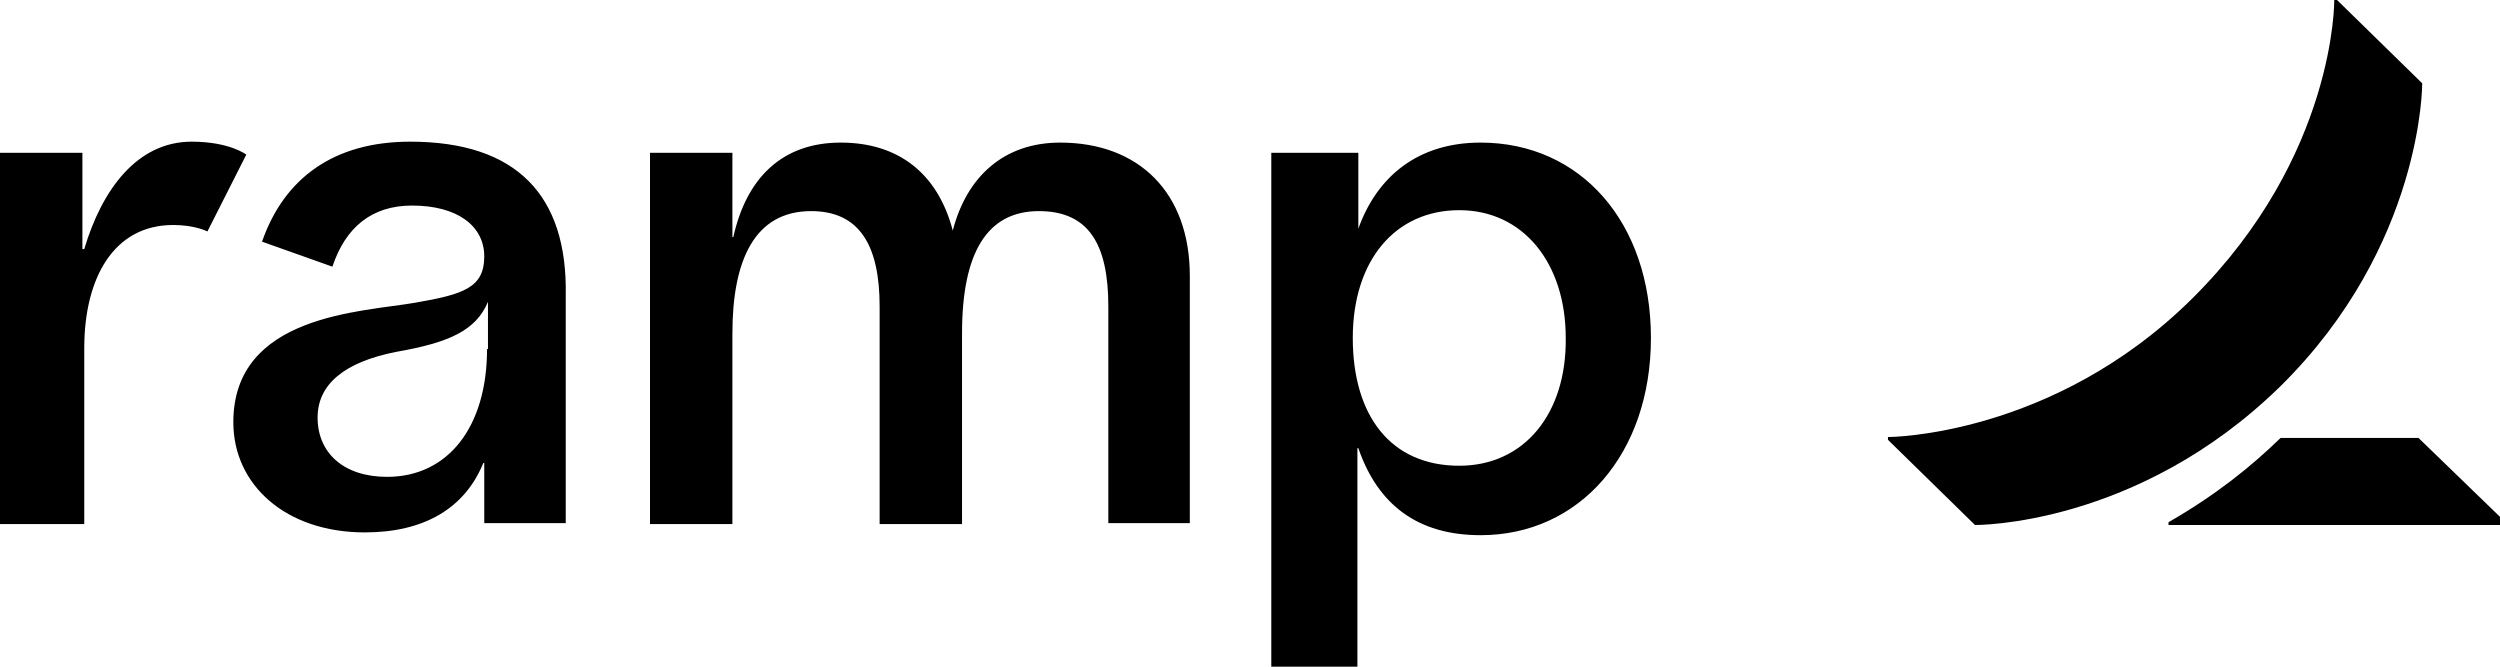
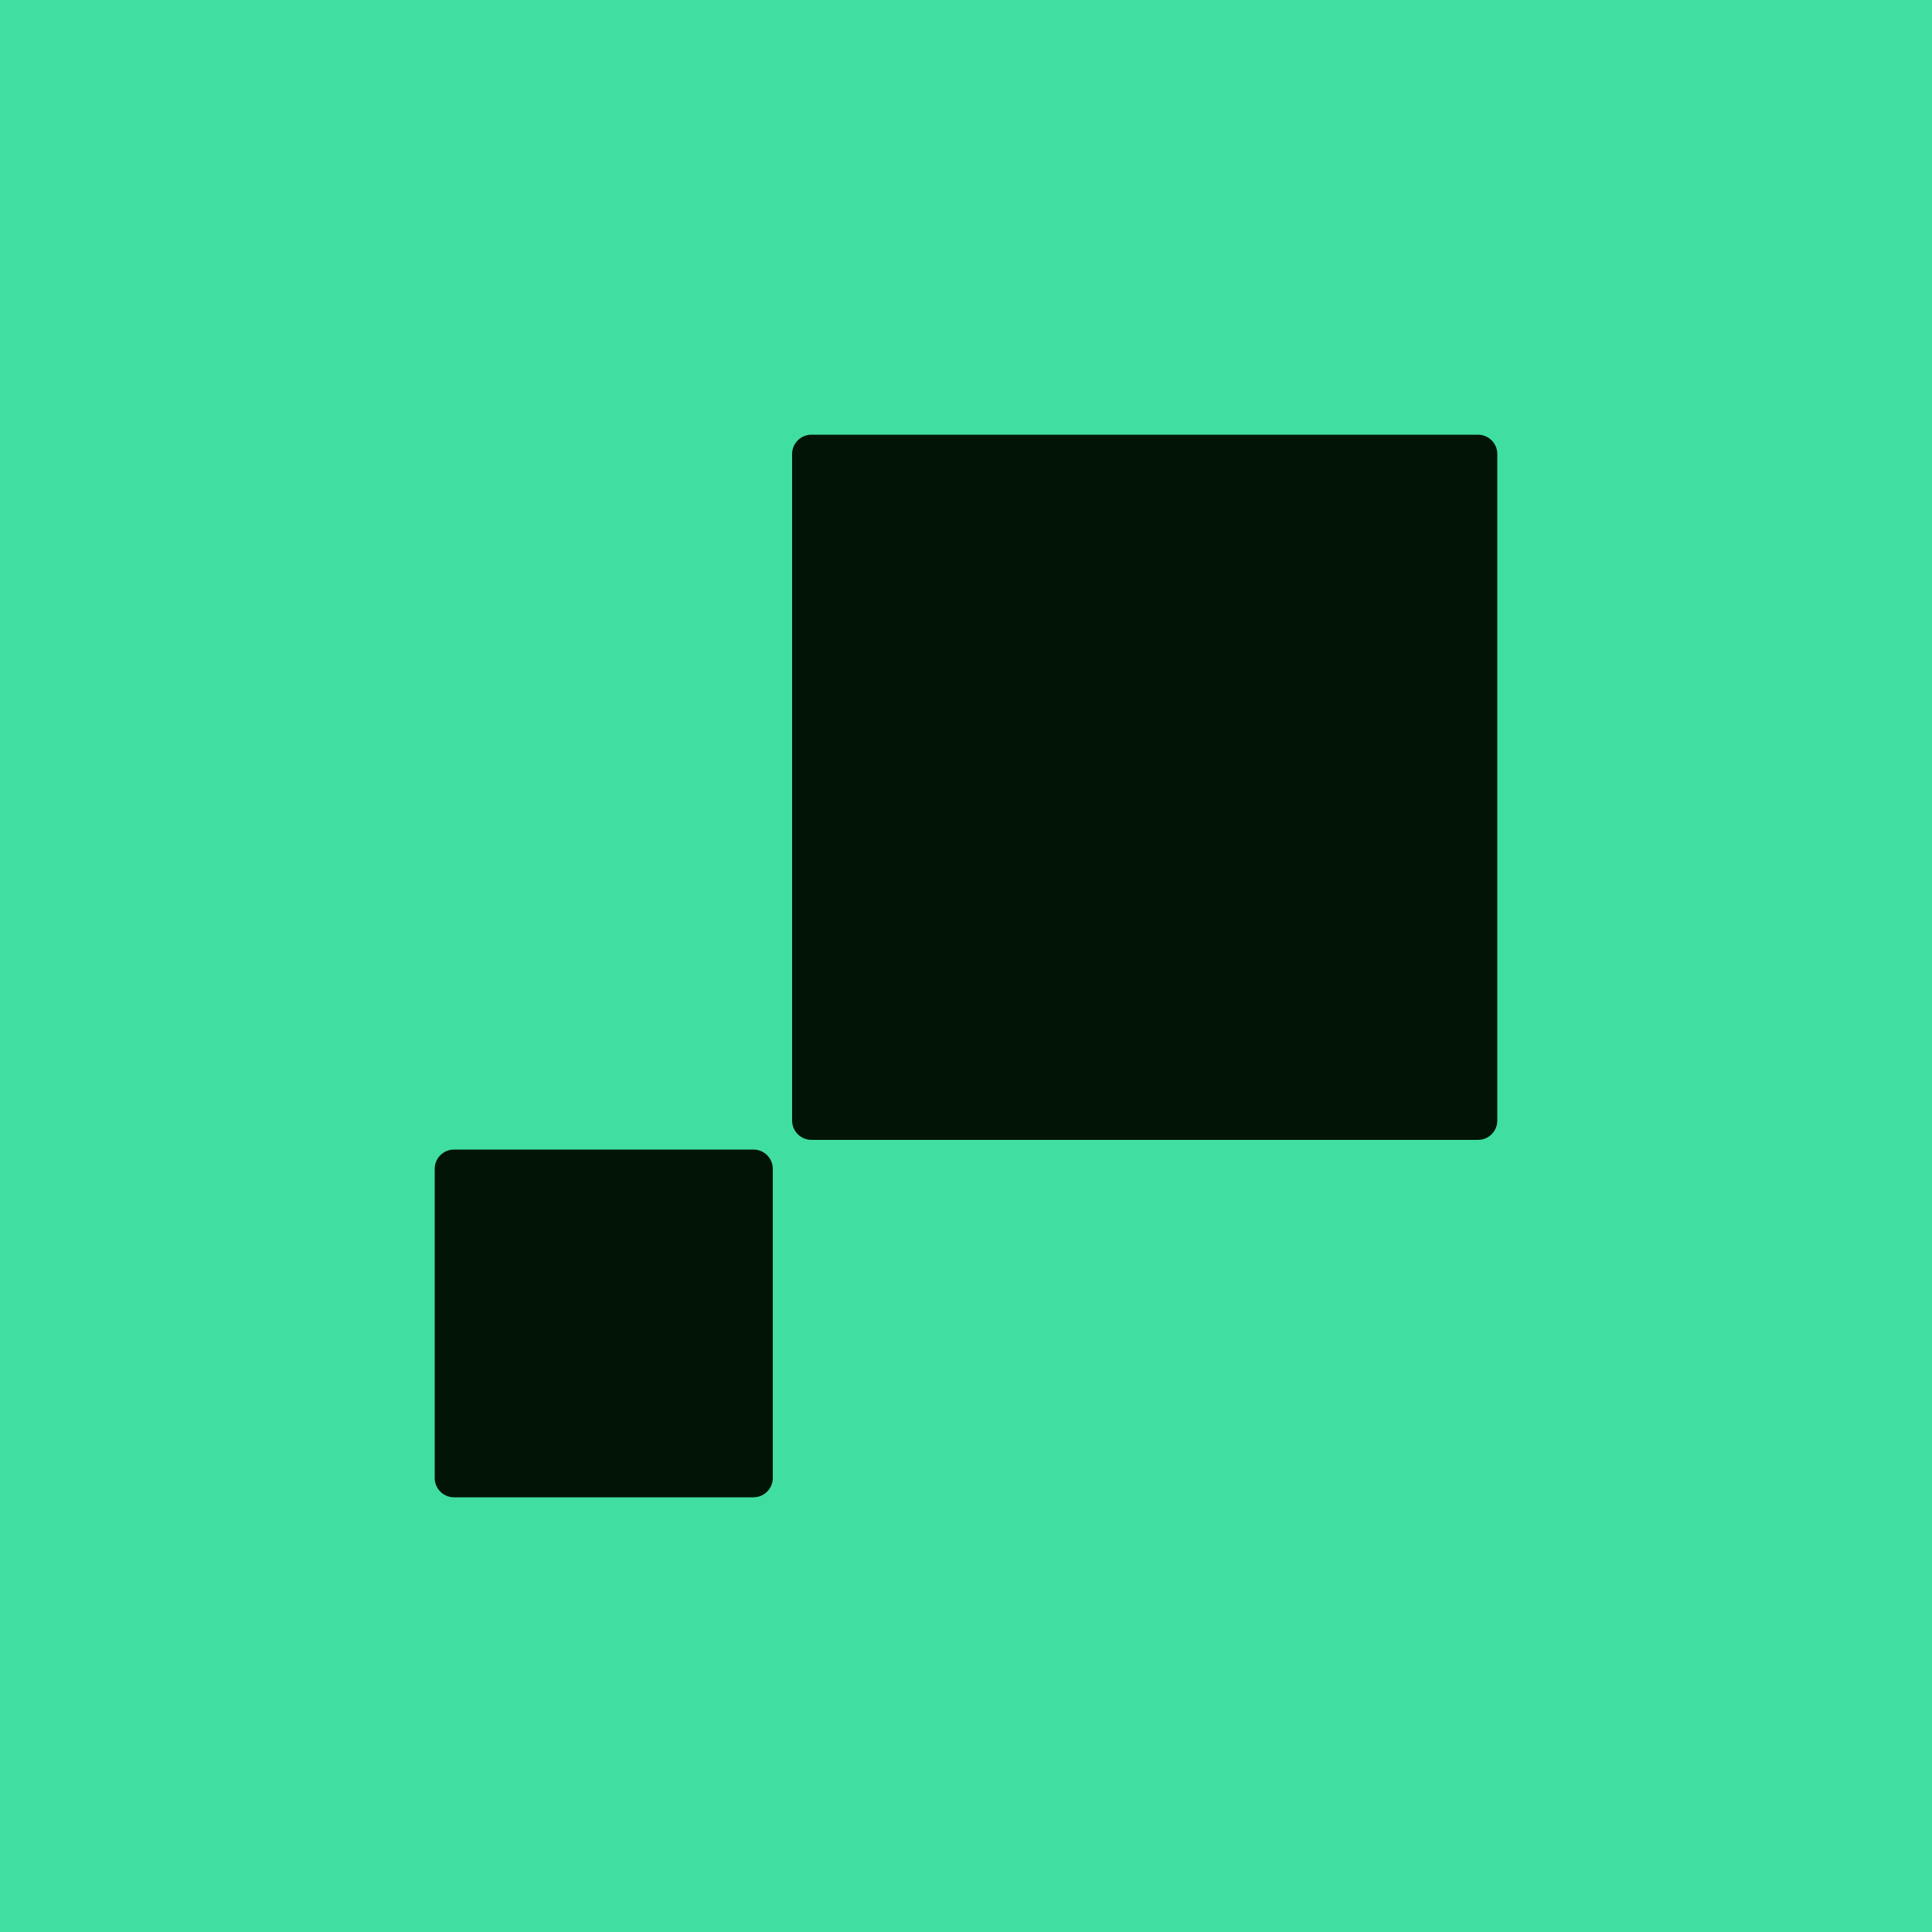
- <svg xmlns="http://www.w3.org/2000/svg" xmlns:xlink="http://www.w3.org/1999/xlink" xml:space="preserve" style="enable-background:new 0 0 270 72;" viewBox="0 0 270 72" y="0px" x="0px" id="Layer_1" version="1.1">
-   <style type="text/css">
- 	.st0{clip-path:url(#SVGID_00000168090414631407826660000015205661921077146297_);}
- </style>
-   <g>
-     <defs>
-       <rect height="72" width="270" id="SVGID_1_" />
-     </defs>
-     <clipPath id="SVGID_00000181074813516667897710000001609301170320468146_">
-       <use style="overflow:visible;" xlink:href="#SVGID_1_" />
-     </clipPath>
-     <g style="clip-path:url(#SVGID_00000181074813516667897710000001609301170320468146_);">
-       <path d="M18.7,24.3c-6.4,0-9.6,5.7-9.6,13.3v19H0V16.5h8.9v10.4h0.2c1.9-6.4,5.7-11.6,11.6-11.6c4.1,0,5.9,1.4,5.9,1.4L22.4,25    C22.4,25,21.1,24.3,18.7,24.3z M128.5,29.8v26.7h-8.8V33.1c0-6.7-2.1-10.3-7.5-10.3c-5.6,0-8.3,4.5-8.3,13.2v20.6H95V33.1    c0-6.5-2.1-10.3-7.4-10.3c-6.1,0-8.5,5.3-8.5,13.2v20.6h-8.9V16.5h8.9v9.1h0.1c1.4-6.3,5.2-10.2,11.6-10.2    c6.3,0,10.5,3.4,12.1,9.5c1.5-5.8,5.5-9.5,11.6-9.5C123,15.4,128.5,20.8,128.5,29.8z M44.3,15.3c-8.2,0-13.6,3.9-16,10.8l7.6,2.7    c1.4-4.2,4.2-6.6,8.6-6.6c4.9,0,7.8,2.2,7.8,5.5c0,3.4-2.3,4.1-7.5,5C39,33.7,25.2,34,25.2,45.6c0,6.8,5.7,11.9,14.2,11.9    c6.4,0,10.8-2.6,12.8-7.5h0.1v6.5h8.8V31.9C61.3,21.1,55.8,15.3,44.3,15.3z M52.6,37.7c0,8.4-4.2,13.8-10.8,13.8    c-4.7,0-7.5-2.6-7.5-6.4c0-3.6,2.9-6,8.5-7.1c5.7-1,8.6-2.3,9.9-5.4V37.7z M159.9,15.4c-6.8,0-11.2,3.7-13.2,9.3v-8.2h-9.4V72h9.3    V48.4h0.1c2.1,6.1,6.4,9.4,13.2,9.4c10.7,0,18.4-8.8,18.4-21.3C178.3,24,170.7,15.4,159.9,15.4z M157.6,50.3    c-7.4,0-11.5-5.4-11.5-13.8c0-8.4,4.6-13.8,11.5-13.8c6.9,0,11.5,5.7,11.5,13.8C169.2,44.7,164.6,50.3,157.6,50.3z" />
-       <path d="M270.6,56.4v0.3l-36.4,0v-0.3c5.2-3,8.9-6,12.1-9.1h14.9L270.6,56.4z M261.6,9l-9.2-9h-0.3c0,0,0.2,16.8-15.3,32.2    c-15.1,15-32.9,15-32.9,15v0.3l9.4,9.2c0,0,17.5,0.2,33-15C261.7,26.5,261.6,9,261.6,9z" />
-     </g>
-   </g>
+ <svg xmlns="http://www.w3.org/2000/svg" viewBox="0 0 200 200" width="200" height="200">
+   <rect width="200" height="200" fill="#40df9f" />
+   <rect x="82" y="45" width="73" height="73" rx="2" fill="#021404" />
+   <rect x="45" y="119" width="35" height="36" rx="2" fill="#021404" />
</svg>
